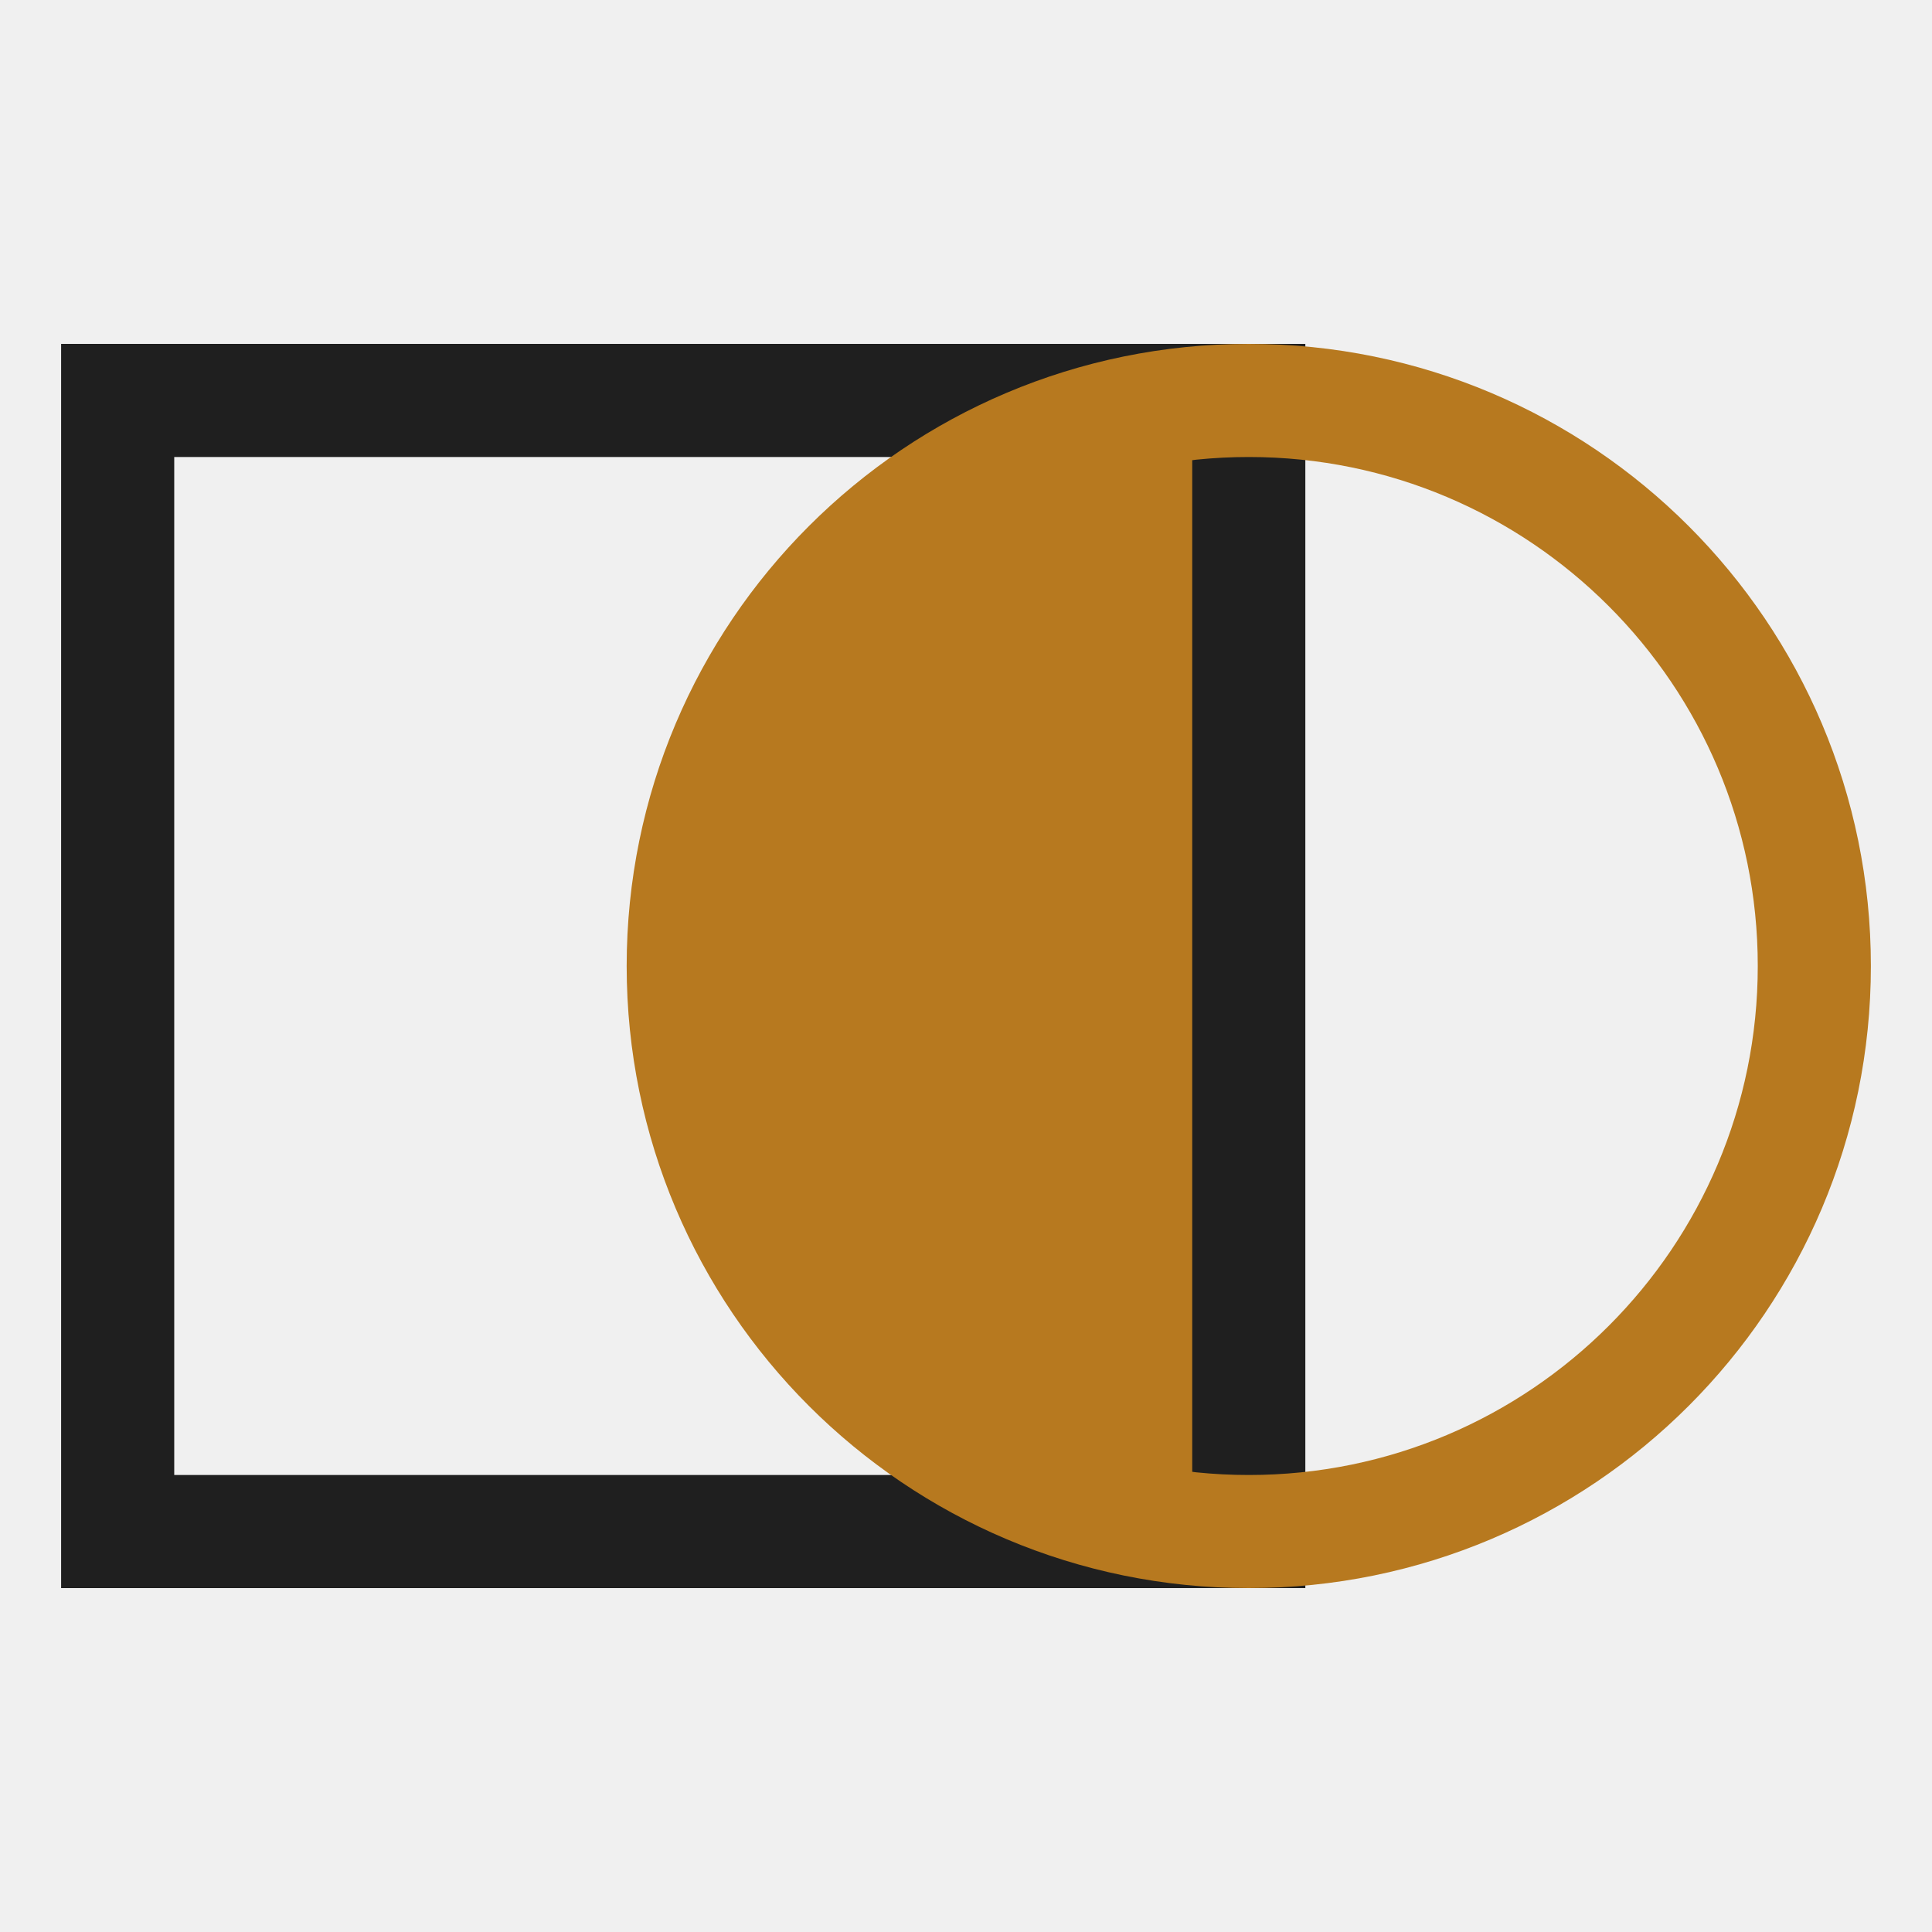
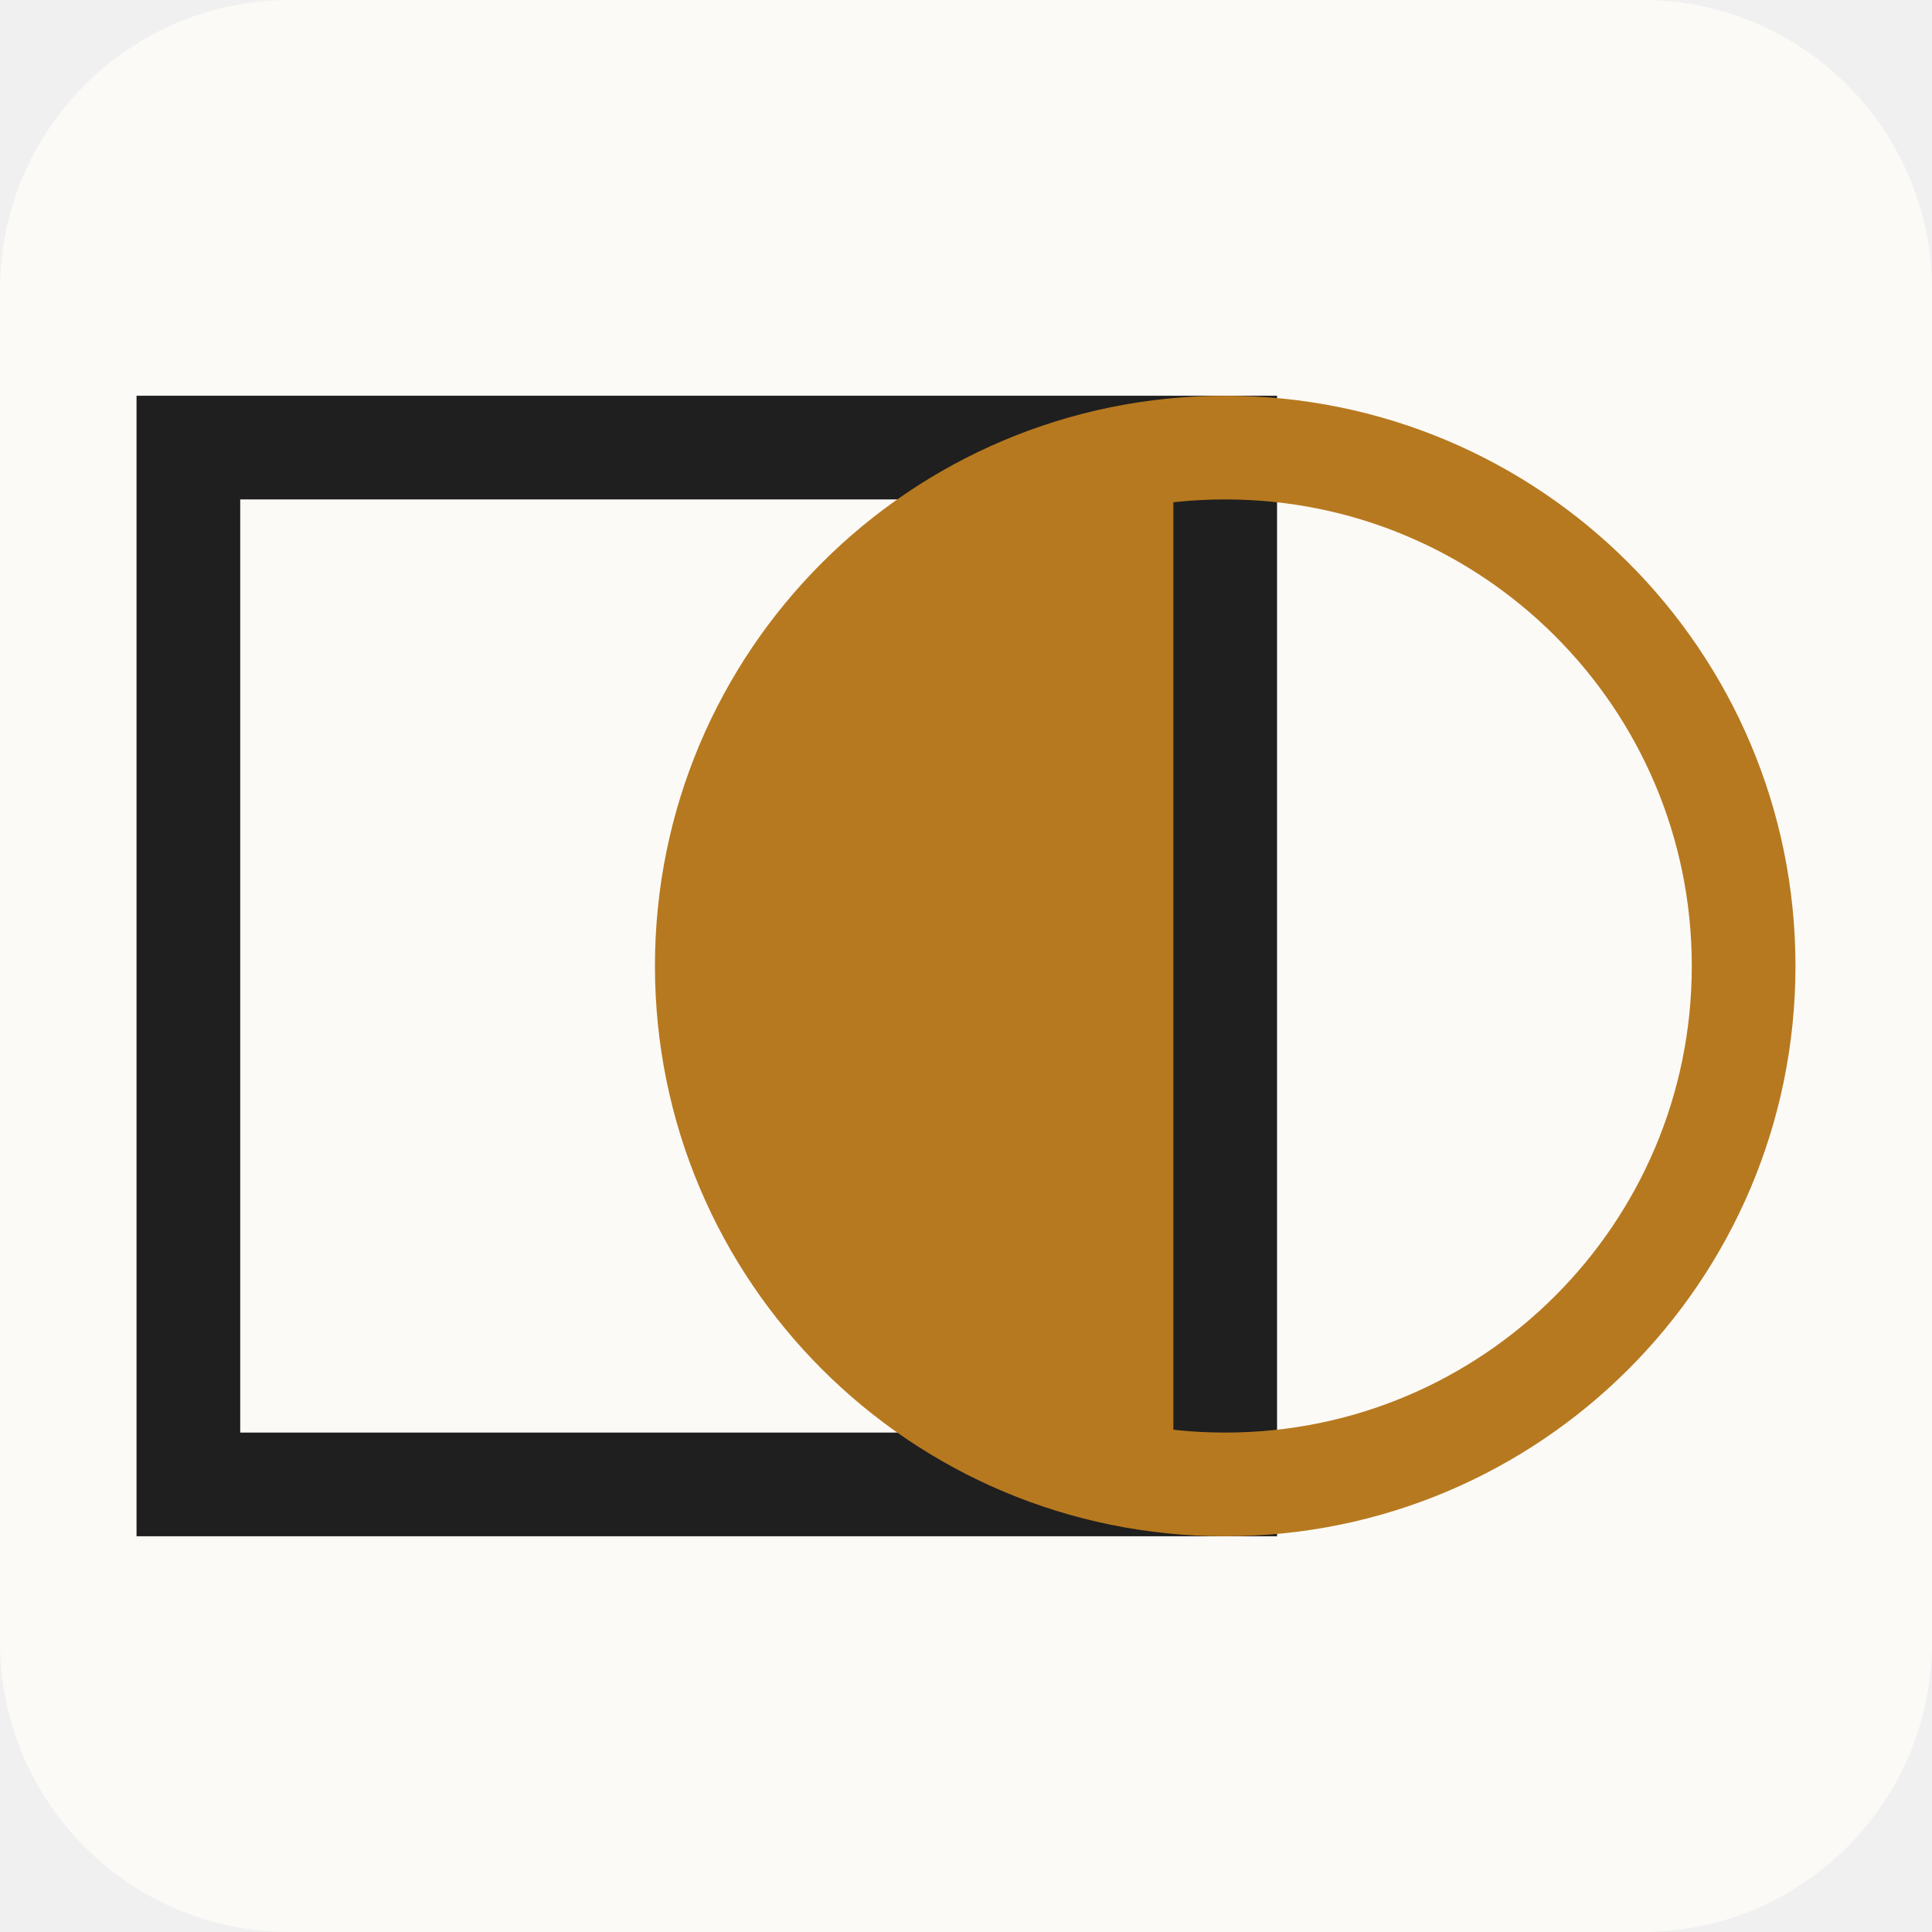
- <svg xmlns="http://www.w3.org/2000/svg" width="220.00" height="220.00" viewBox="0 0 220.00 220.00" role="img">
+ <svg xmlns="http://www.w3.org/2000/svg" width="240" height="240" viewBox="-10 -10 240 240" role="img">
+   <rect x="-10" y="-10" width="240" height="240" rx="36" fill="#FBFAF7" />
  <g transform="translate(4.200,27.200) scale(0.92)">
    <defs>
      <clipPath id="c21">
        <rect x="10" y="20" width="140" height="140" />
      </clipPath>
      <pattern id="h21" patternUnits="userSpaceOnUse" width="10" height="10" patternTransform="rotate(45)">
        <rect x="0" y="0" width="4" height="10" fill="#B7791F" />
      </pattern>
      <mask id="m21" maskUnits="userSpaceOnUse" x="0" y="0" width="240" height="180">
        <rect x="0" y="0" width="240" height="180" fill="#fff" />
        <circle cx="150" cy="90" r="82" fill="#000" />
      </mask>
    </defs>
    <circle cx="150" cy="90" r="70" fill="#B7791F" clip-path="url(#c21)" />
    <rect x="10" y="20" width="140" height="140" fill="none" stroke="#1F1F1F" stroke-width="14" />
    <circle cx="150" cy="90" r="70" fill="none" stroke="#B7791F" stroke-width="14" />
  </g>
</svg>
